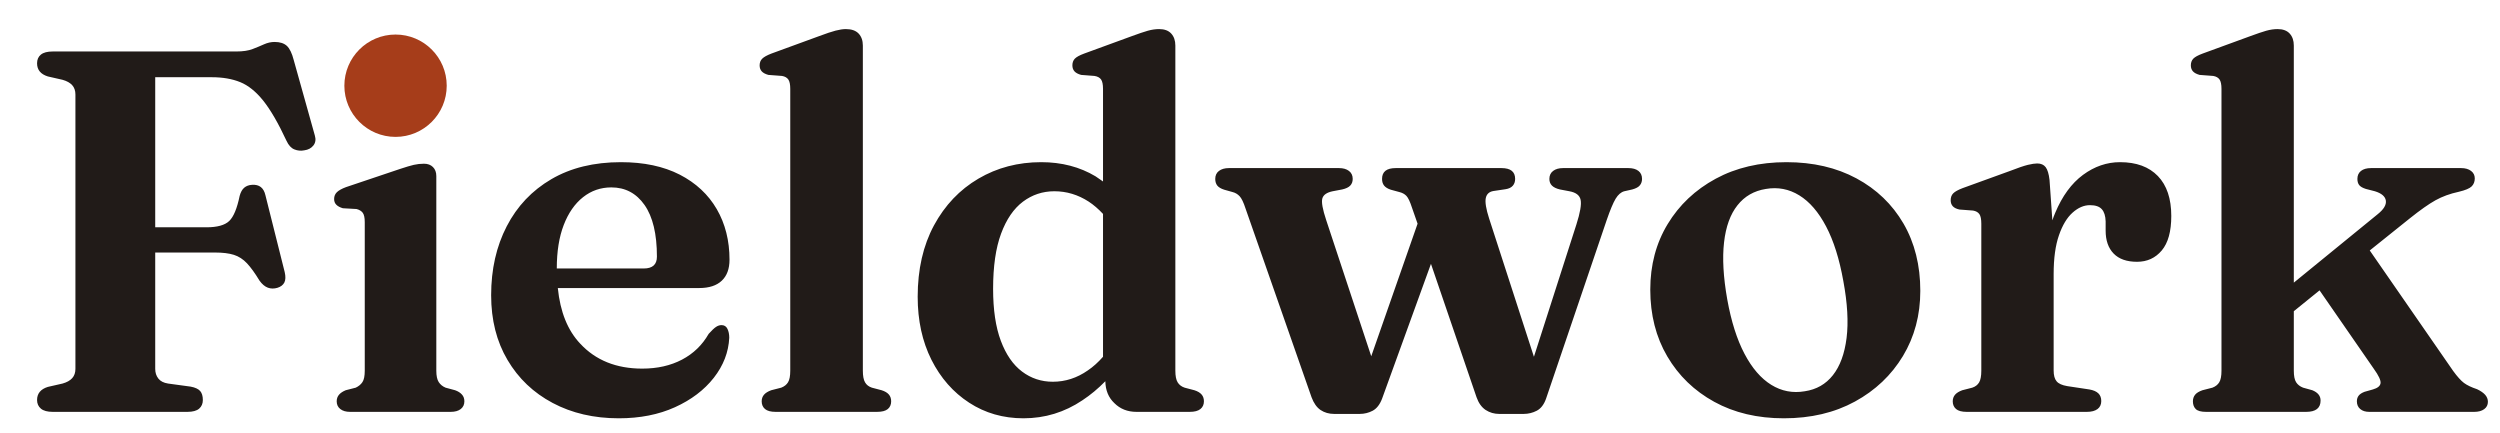
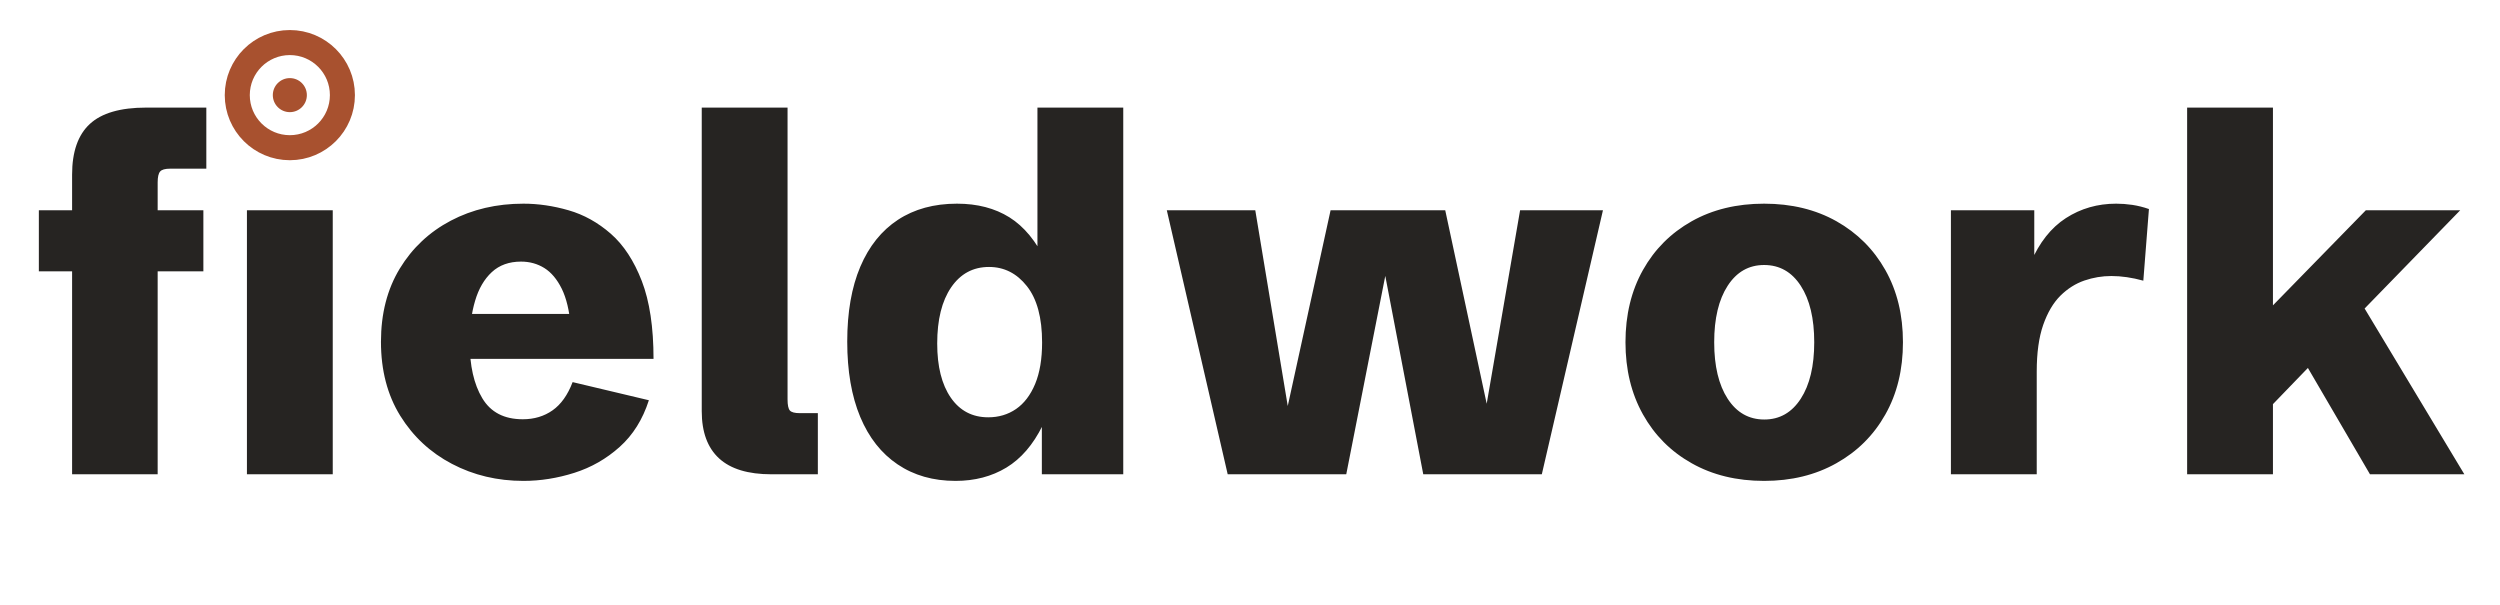
- <svg xmlns="http://www.w3.org/2000/svg" viewBox="-2 -80 485.6 84" role="img" aria-label="Fieldwork">
-   <path d="M8.25-70L43.90-70Q45.85-70 47.08-70.48Q48.30-70.95 49.30-71.40Q50.30-71.85 51.35-71.85Q52.90-71.85 53.73-71.08Q54.55-70.30 55.05-68.35L59.15-53.70Q59.50-52.55 58.88-51.75Q58.25-50.95 57.10-50.80Q56.10-50.60 55.18-50.98Q54.25-51.35 53.65-52.65Q51.25-57.80 49.13-60.45Q47-63.10 44.65-64.05Q42.30-65 39.15-65L28.15-65L28.15-35.85L38.10-35.85Q41.25-35.85 42.53-37.08Q43.80-38.30 44.55-41.95Q44.85-43.05 45.45-43.55Q46.05-44.05 46.95-44.10Q49.05-44.25 49.55-42.10L53.30-27.15Q53.60-25.85 53.23-25.12Q52.85-24.40 51.90-24.10Q50.90-23.80 50.03-24.12Q49.15-24.45 48.40-25.50Q47.10-27.65 45.98-28.85Q44.85-30.05 43.43-30.50Q42-30.95 39.75-30.95L28.15-30.95L28.15-8.35Q28.15-7.25 28.75-6.48Q29.35-5.70 30.65-5.50L35.05-4.90Q36.35-4.65 36.88-4.05Q37.40-3.45 37.40-2.30Q37.40-1.25 36.68-0.62Q35.95 0 34.40 0L8.25 0Q6.70 0 5.95-0.62Q5.20-1.25 5.20-2.30Q5.20-4.20 7.30-4.85L10.15-5.50Q11.40-5.85 12.03-6.55Q12.65-7.25 12.65-8.35L12.65-61.65Q12.65-62.75 12.03-63.45Q11.40-64.15 10.15-64.50L7.30-65.15Q5.20-65.80 5.20-67.70Q5.20-68.80 5.95-69.40Q6.70-70 8.25-70 M82.75-45.80L82.75-8Q82.75-6.50 83.22-5.78Q83.70-5.05 84.55-4.70L86.40-4.20Q87.25-3.90 87.72-3.37Q88.20-2.85 88.20-2.05Q88.20-1.10 87.50-0.55Q86.80 0 85.55 0L66 0Q64.80 0 64.10-0.55Q63.40-1.10 63.40-2.05Q63.40-2.80 63.85-3.33Q64.30-3.85 65.15-4.20L67.10-4.70Q67.95-5.10 68.40-5.78Q68.85-6.45 68.85-8L68.85-36.85Q68.85-38.15 68.45-38.68Q68.05-39.20 67.25-39.40L64.60-39.55Q63.75-39.80 63.33-40.23Q62.90-40.65 62.90-41.35Q62.90-42.15 63.45-42.68Q64-43.20 65.20-43.65L75.75-47.20Q77.40-47.75 78.38-47.98Q79.35-48.20 80.35-48.20Q81.45-48.20 82.10-47.55Q82.75-46.90 82.75-45.80 M139.70-29.55Q139.70-26.90 138.20-25.48Q136.70-24.05 133.80-24.05L106.35-24.05Q107.05-17.10 110.70-13.25Q115.20-8.40 122.75-8.40Q127.15-8.40 130.48-10.15Q133.80-11.90 135.65-15.15Q136.55-16.15 137.08-16.50Q137.60-16.85 138.15-16.85Q138.95-16.85 139.30-16.12Q139.65-15.40 139.65-14.40Q139.45-10.20 136.65-6.62Q133.85-3.05 129.10-0.90Q124.35 1.25 118.20 1.25Q110.95 1.25 105.35-1.73Q99.75-4.70 96.58-10.08Q93.40-15.45 93.40-22.65Q93.40-30.20 96.43-36.05Q99.45-41.90 105.10-45.20Q110.75-48.50 118.60-48.50Q125.30-48.50 130.03-46.08Q134.75-43.65 137.23-39.37Q139.70-35.10 139.70-29.55M106.15-27.85L123.05-27.85Q125.60-27.85 125.60-30.15Q125.60-36.75 123.20-40.18Q120.80-43.60 116.75-43.60Q113.65-43.60 111.25-41.70Q108.85-39.80 107.50-36.30Q106.15-32.80 106.15-27.85 M165.60-71.15L165.60-8Q165.60-6.45 166.03-5.73Q166.45-5 167.35-4.70L169.25-4.20Q170.20-3.90 170.65-3.37Q171.10-2.85 171.10-2.05Q171.10-1.10 170.45-0.55Q169.80 0 168.35 0L148.65 0Q147.25 0 146.60-0.55Q145.95-1.10 145.95-2.05Q145.95-2.80 146.40-3.33Q146.85-3.85 147.80-4.20L149.75-4.70Q150.65-5.05 151.07-5.75Q151.50-6.45 151.50-8L151.50-62.75Q151.50-64 151.13-64.55Q150.75-65.10 149.90-65.25L147.25-65.45Q146.35-65.70 145.95-66.15Q145.55-66.60 145.55-67.30Q145.55-68.10 146.05-68.60Q146.55-69.10 147.85-69.60L157.15-73Q159.15-73.75 160.30-74.05Q161.45-74.35 162.30-74.35Q163.95-74.35 164.78-73.48Q165.60-72.60 165.60-71.15 M176.25-22.35Q176.25-30.35 179.42-36.23Q182.60-42.10 188.05-45.30Q193.50-48.50 200.25-48.50Q206.20-48.50 210.80-45.75Q211.55-45.25 212.25-44.75L212.25-62.75Q212.25-64 211.88-64.55Q211.50-65.10 210.60-65.25L208-65.45Q207.10-65.70 206.70-66.15Q206.30-66.60 206.30-67.30Q206.30-68.10 206.77-68.60Q207.25-69.10 208.60-69.60L217.90-73Q219.80-73.70 220.95-74.03Q222.10-74.35 223.15-74.35Q224.70-74.35 225.50-73.48Q226.30-72.60 226.30-71.15L226.30-8Q226.30-6.45 226.75-5.73Q227.20-5 228.10-4.70L230-4.20Q230.95-3.90 231.40-3.37Q231.85-2.85 231.85-2.05Q231.85-1.10 231.17-0.55Q230.50 0 229.10 0L218.75 0Q216.15 0 214.45-1.70Q212.75-3.30 212.70-5.95Q210.60-3.80 208.25-2.25Q203.05 1.25 196.80 1.25Q190.90 1.25 186.25-1.78Q181.60-4.80 178.92-10.12Q176.25-15.45 176.25-22.35M212.25-10.70L212.25-38.45Q210.90-39.90 209.45-40.85Q206.35-42.85 202.80-42.85Q199.40-42.85 196.70-40.83Q194-38.80 192.45-34.62Q190.90-30.45 190.90-23.90Q190.90-17.80 192.40-13.80Q193.90-9.80 196.52-7.83Q199.15-5.85 202.50-5.85Q206.15-5.85 209.30-8.05Q210.85-9.10 212.25-10.70 M262.10 0.40L257.15 0.40Q255.65 0.40 254.52-0.35Q253.40-1.10 252.75-2.85L239.95-39.45Q239.35-41.30 238.77-41.90Q238.20-42.50 237.40-42.70L235.80-43.15Q234.85-43.45 234.45-43.95Q234.05-44.45 234.05-45.25Q234.05-46.25 234.77-46.80Q235.50-47.35 236.70-47.35L258.10-47.35Q259.30-47.35 260.02-46.80Q260.75-46.25 260.75-45.25Q260.75-44.45 260.27-43.95Q259.80-43.45 258.70-43.20L256.85-42.85Q255.15-42.50 254.85-41.45Q254.55-40.40 255.60-37.25L264.35-10.80L273.35-36.55L272.25-39.70Q271.70-41.40 271.18-41.95Q270.65-42.50 269.80-42.70L268.15-43.15Q267.25-43.45 266.85-43.95Q266.45-44.45 266.45-45.25Q266.45-47.35 269.10-47.35L289.65-47.35Q292.30-47.35 292.30-45.25Q292.30-44.45 291.85-43.93Q291.40-43.40 290.45-43.25L288.10-42.90Q286.85-42.70 286.60-41.53Q286.35-40.35 287.25-37.55L295.95-10.70L304.20-36.40Q305.30-39.85 305.02-41.18Q304.75-42.50 302.85-42.85L301-43.20Q299.95-43.45 299.45-43.95Q298.95-44.45 298.95-45.25Q298.95-46.25 299.68-46.80Q300.40-47.35 301.60-47.35L314.30-47.35Q315.55-47.35 316.25-46.80Q316.95-46.25 316.95-45.25Q316.95-44.55 316.55-44.03Q316.15-43.50 315.05-43.20L313.50-42.85Q312.55-42.60 311.82-41.40Q311.10-40.20 310.10-37.30L298.30-2.55Q297.70-0.85 296.50-0.22Q295.30 0.40 293.95 0.40L289.20 0.40Q287.75 0.40 286.57-0.37Q285.40-1.15 284.80-2.85L275.95-28.75L266.45-2.55Q265.80-0.85 264.63-0.22Q263.45 0.40 262.10 0.40 M345-48.50Q352.75-48.50 358.60-45.35Q364.45-42.20 367.73-36.58Q371-30.95 371-23.50Q371-16.45 367.63-10.85Q364.25-5.25 358.30-2Q352.35 1.25 344.50 1.25Q336.80 1.25 330.98-1.95Q325.15-5.15 321.85-10.78Q318.55-16.40 318.55-23.75Q318.55-30.90 321.93-36.48Q325.30-42.05 331.25-45.28Q337.20-48.50 345-48.50M348.55-4Q351.95-4.50 354.02-7.12Q356.10-9.75 356.68-14.35Q357.25-18.95 356.05-25.40Q354.90-31.85 352.70-36.02Q350.50-40.20 347.50-42.05Q344.50-43.90 341-43.30Q337.55-42.75 335.48-40.12Q333.40-37.50 332.88-32.93Q332.35-28.35 333.50-21.85Q334.65-15.45 336.85-11.28Q339.05-7.10 342.05-5.25Q345.05-3.40 348.55-4 M396.10-45.05L396.65-37.20Q396.90-37.95 397.20-38.65Q399.25-43.55 402.60-46.03Q405.95-48.50 409.80-48.50Q414.55-48.50 417.15-45.80Q419.75-43.10 419.75-38.05Q419.75-33.55 417.90-31.35Q416.05-29.15 413.10-29.15Q410.10-29.15 408.55-30.75Q407-32.35 407-35.20L407-37Q406.95-38.60 406.25-39.37Q405.55-40.15 403.95-40.15Q402.20-40.15 400.58-38.70Q398.95-37.25 397.93-34.30Q396.90-31.35 396.90-26.75L396.90-8.05Q396.90-6.60 397.48-5.93Q398.05-5.25 399.55-5L403.85-4.35Q405-4.15 405.58-3.60Q406.15-3.05 406.15-2.10Q406.15-1.10 405.43-0.55Q404.70 0 403.35 0L380 0Q378.60 0 377.95-0.55Q377.30-1.10 377.30-2.05Q377.30-2.80 377.75-3.33Q378.20-3.85 379.15-4.20L381.10-4.70Q382-5 382.43-5.73Q382.85-6.45 382.85-8L382.85-36.55Q382.85-37.85 382.48-38.40Q382.10-38.95 381.25-39.10L378.60-39.30Q377.70-39.50 377.30-39.95Q376.90-40.40 376.90-41.10Q376.90-41.95 377.40-42.45Q377.90-42.95 379.20-43.45L388.30-46.75Q390.75-47.70 391.90-47.98Q393.05-48.25 393.70-48.25Q394.80-48.25 395.35-47.53Q395.90-46.80 396.10-45.05 M445.95 0L426.50 0Q425.05 0 424.50-0.55Q423.95-1.10 423.95-2.05Q423.95-2.80 424.38-3.33Q424.80-3.85 425.80-4.20L427.75-4.70Q428.65-5.05 429.07-5.75Q429.50-6.45 429.50-8L429.50-62.75Q429.50-64 429.13-64.55Q428.75-65.10 427.90-65.25L425.25-65.45Q424.35-65.70 423.95-66.15Q423.55-66.60 423.55-67.30Q423.55-68.10 424.02-68.60Q424.50-69.10 425.85-69.60L435.15-73Q437.05-73.70 438.20-74.03Q439.35-74.35 440.40-74.35Q441.95-74.35 442.75-73.48Q443.55-72.60 443.55-71.15L443.55-25.10L459.85-38.40Q461.60-39.80 461.43-41.03Q461.25-42.25 459.30-42.85L457.55-43.30Q456.60-43.60 456.25-44.05Q455.90-44.50 455.90-45.25Q455.90-46.25 456.60-46.80Q457.30-47.35 458.55-47.35L476.05-47.35Q477.25-47.35 477.98-46.80Q478.70-46.25 478.70-45.35Q478.70-44.40 478.10-43.80Q477.50-43.20 475.60-42.75Q473.05-42.20 471.07-41.10Q469.10-40 466.10-37.60L458.30-31.35L474.50-7.95Q475.70-6.30 476.60-5.62Q477.50-4.95 479.15-4.40Q480.20-3.90 480.73-3.30Q481.25-2.70 481.25-1.95Q481.25-1.05 480.52-0.52Q479.80 0 478.60 0L458.20 0Q457.10 0 456.45-0.55Q455.80-1.10 455.80-2.05Q455.80-2.70 456.15-3.15Q456.50-3.60 457.30-3.90L458.90-4.35Q460.30-4.75 460.40-5.58Q460.50-6.40 459.10-8.35L448.55-23.60L443.55-19.55L443.55-8Q443.55-6.45 444-5.75Q444.45-5.05 445.35-4.70L447.15-4.20Q448.75-3.55 448.75-2.20Q448.75 0 445.95 0" fill="#211B18" />
-   <circle cx="74.83" cy="-63.35" r="9.94" fill="#A63D1A" />
+ <svg xmlns="http://www.w3.org/2000/svg" viewBox="0 0 499.33 120.73" width="499.33" height="120.73" role="img" aria-label="Fieldwork">
+   <g transform="translate(6 94.73)">
+     <path d="M25.49 0L8.40 0L8.40-59.86Q8.40-66.70 11.94-69.97Q15.48-73.24 23.19-73.24L35.21-73.24L35.21-61.04L27.98-61.04Q26.46-61.04 25.98-60.47Q25.49-59.91 25.49-58.30L25.49 0M34.62-40.53L1.76-40.53L1.76-52.73L34.62-52.73M60.46 0L43.32 0L43.32-52.73L60.46-52.73M98.55 1.32Q90.74 1.32 84.27-2.08Q77.80-5.47 73.94-11.69Q70.09-17.92 70.09-26.46Q70.09-34.91 73.85-41.09Q77.61-47.27 84.05-50.66Q90.50-54.05 98.55-54.05Q103-54.05 107.56-52.73Q112.13-51.42 115.99-48.05Q119.84-44.68 122.19-38.60Q124.53-32.52 124.53-23.05L81.07-23.05L81.07-32.03L109.25-32.03L107.98-29.64Q107.59-34.23 106.20-37.06Q104.80-39.89 102.73-41.19Q100.65-42.48 98.07-42.48Q94.50-42.48 92.23-40.38Q89.96-38.28 88.89-34.64Q87.81-31.01 87.81-26.37Q87.81-19.38 90.33-15.19Q92.84-10.99 98.41-10.99Q101.83-10.99 104.36-12.77Q106.90-14.55 108.37-18.41L123.60-14.79Q121.75-9.03 117.77-5.47Q113.79-1.90 108.71-0.29Q103.63 1.32 98.55 1.32M157.35 0L148.07 0Q141.09 0 137.63-3.17Q134.16-6.35 134.16-12.60L134.16-73.24L151.30-73.24L151.30-14.94Q151.30-13.28 151.76-12.74Q152.23-12.21 153.74-12.21L157.35-12.21M184.85 1.32Q178.16 1.32 173.28-1.98Q168.40-5.27 165.81-11.47Q163.22-17.68 163.22-26.51Q163.22-35.30 165.83-41.46Q168.45-47.61 173.35-50.83Q178.26-54.05 185.14-54.05Q191.25-54.05 195.62-51.32Q199.99-48.58 202.92-42.48L201.21-42.48L201.21-73.24L218.35-73.24L218.35 0L202.09 0L202.09-10.45L202.23-9.72Q199.40-4 195.01-1.34Q190.61 1.32 184.85 1.32M191.39-11.38Q194.52-11.38 196.94-13.04Q199.35-14.70 200.75-18.04Q202.14-21.39 202.14-26.32Q202.14-33.74 199.11-37.57Q196.08-41.41 191.54-41.41Q186.76-41.41 183.97-37.33Q181.19-33.25 181.19-26.12Q181.19-19.24 183.90-15.31Q186.61-11.38 191.39-11.38M262.89 0L239.21 0L227.05-52.73L244.72-52.73L251.71-10.60L250.54-10.60L259.76-52.73L282.66-52.73L291.70-10.55L290.33-10.55L297.61-52.73L314.16-52.73L301.95 0L278.27 0L269.24-47.17L272.17-47.17M346.35 1.32Q338.14 1.32 331.89-2.20Q325.64-5.71 322.15-11.96Q318.66-18.21 318.66-26.37Q318.66-34.57 322.15-40.80Q325.64-47.02 331.89-50.54Q338.14-54.05 346.35-54.05Q354.55-54.05 360.80-50.54Q367.05-47.02 370.56-40.80Q374.08-34.57 374.08-26.37Q374.08-18.16 370.56-11.94Q367.05-5.71 360.77-2.20Q354.50 1.32 346.35 1.32M346.39-10.94Q350.98-10.94 353.67-15.09Q356.36-19.24 356.36-26.37Q356.36-33.50 353.67-37.65Q350.98-41.80 346.35-41.80Q341.76-41.80 339.07-37.65Q336.38-33.50 336.38-26.37Q336.38-19.24 339.07-15.09Q341.76-10.94 346.39-10.94M400.80 0L383.66 0L383.66-52.73L400.31-52.73L400.31-40.58L399.58-42.24Q402.17-48.29 406.63-51.17Q411.10-54.05 416.67-54.05Q418.23-54.05 419.89-53.81Q421.55-53.56 423.21-52.98L422.09-38.67Q418.72-39.60 415.69-39.60Q412.96-39.60 410.32-38.70Q407.68-37.79 405.53-35.67Q403.39-33.54 402.09-29.83Q400.80-26.12 400.80-20.51M447.98 0L430.84 0L430.84-73.24L447.98-73.24L447.98-33.74L466.53-52.73L485.38-52.73L466.29-33.11L486.21 0L467.36 0L454.96-21.24L447.98-14.01" fill="#262422" />
+     <circle cx="51.89" cy="-75.73" r="10.5" fill="none" stroke="#A8512F" stroke-width="5" />
+     <circle cx="51.89" cy="-75.73" r="3.4" fill="#A8512F" />
+   </g>
</svg>
